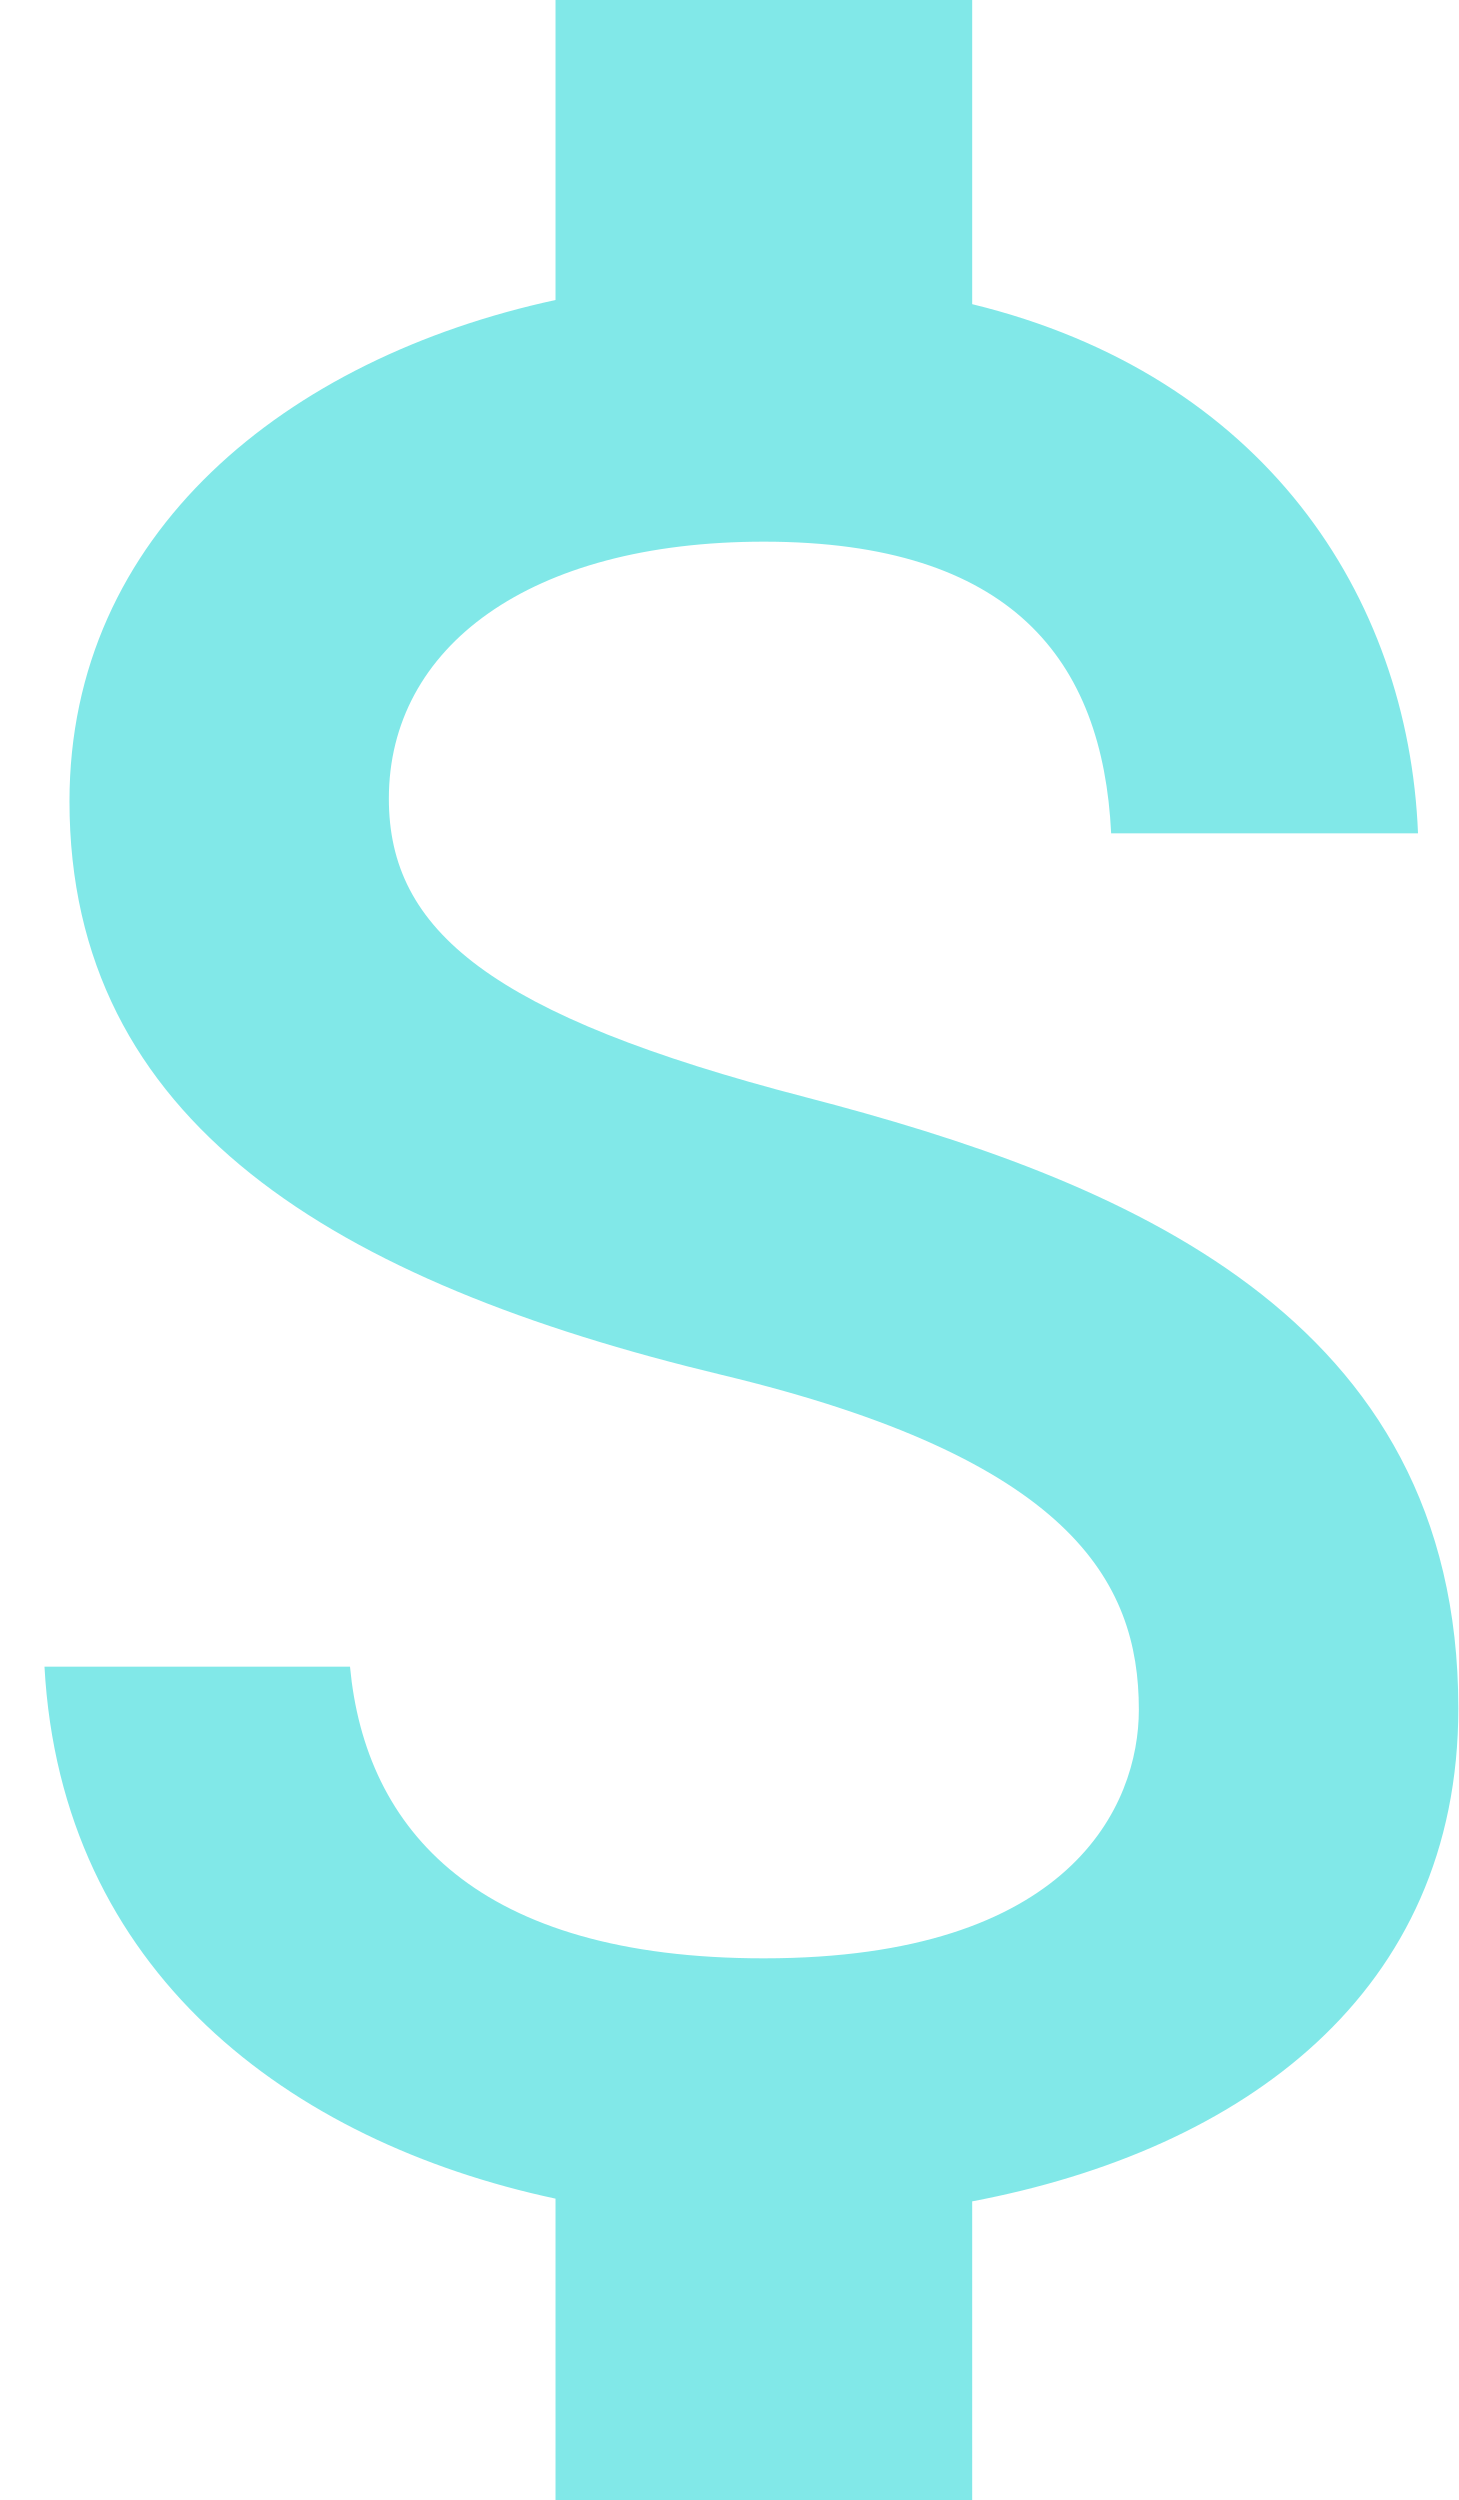
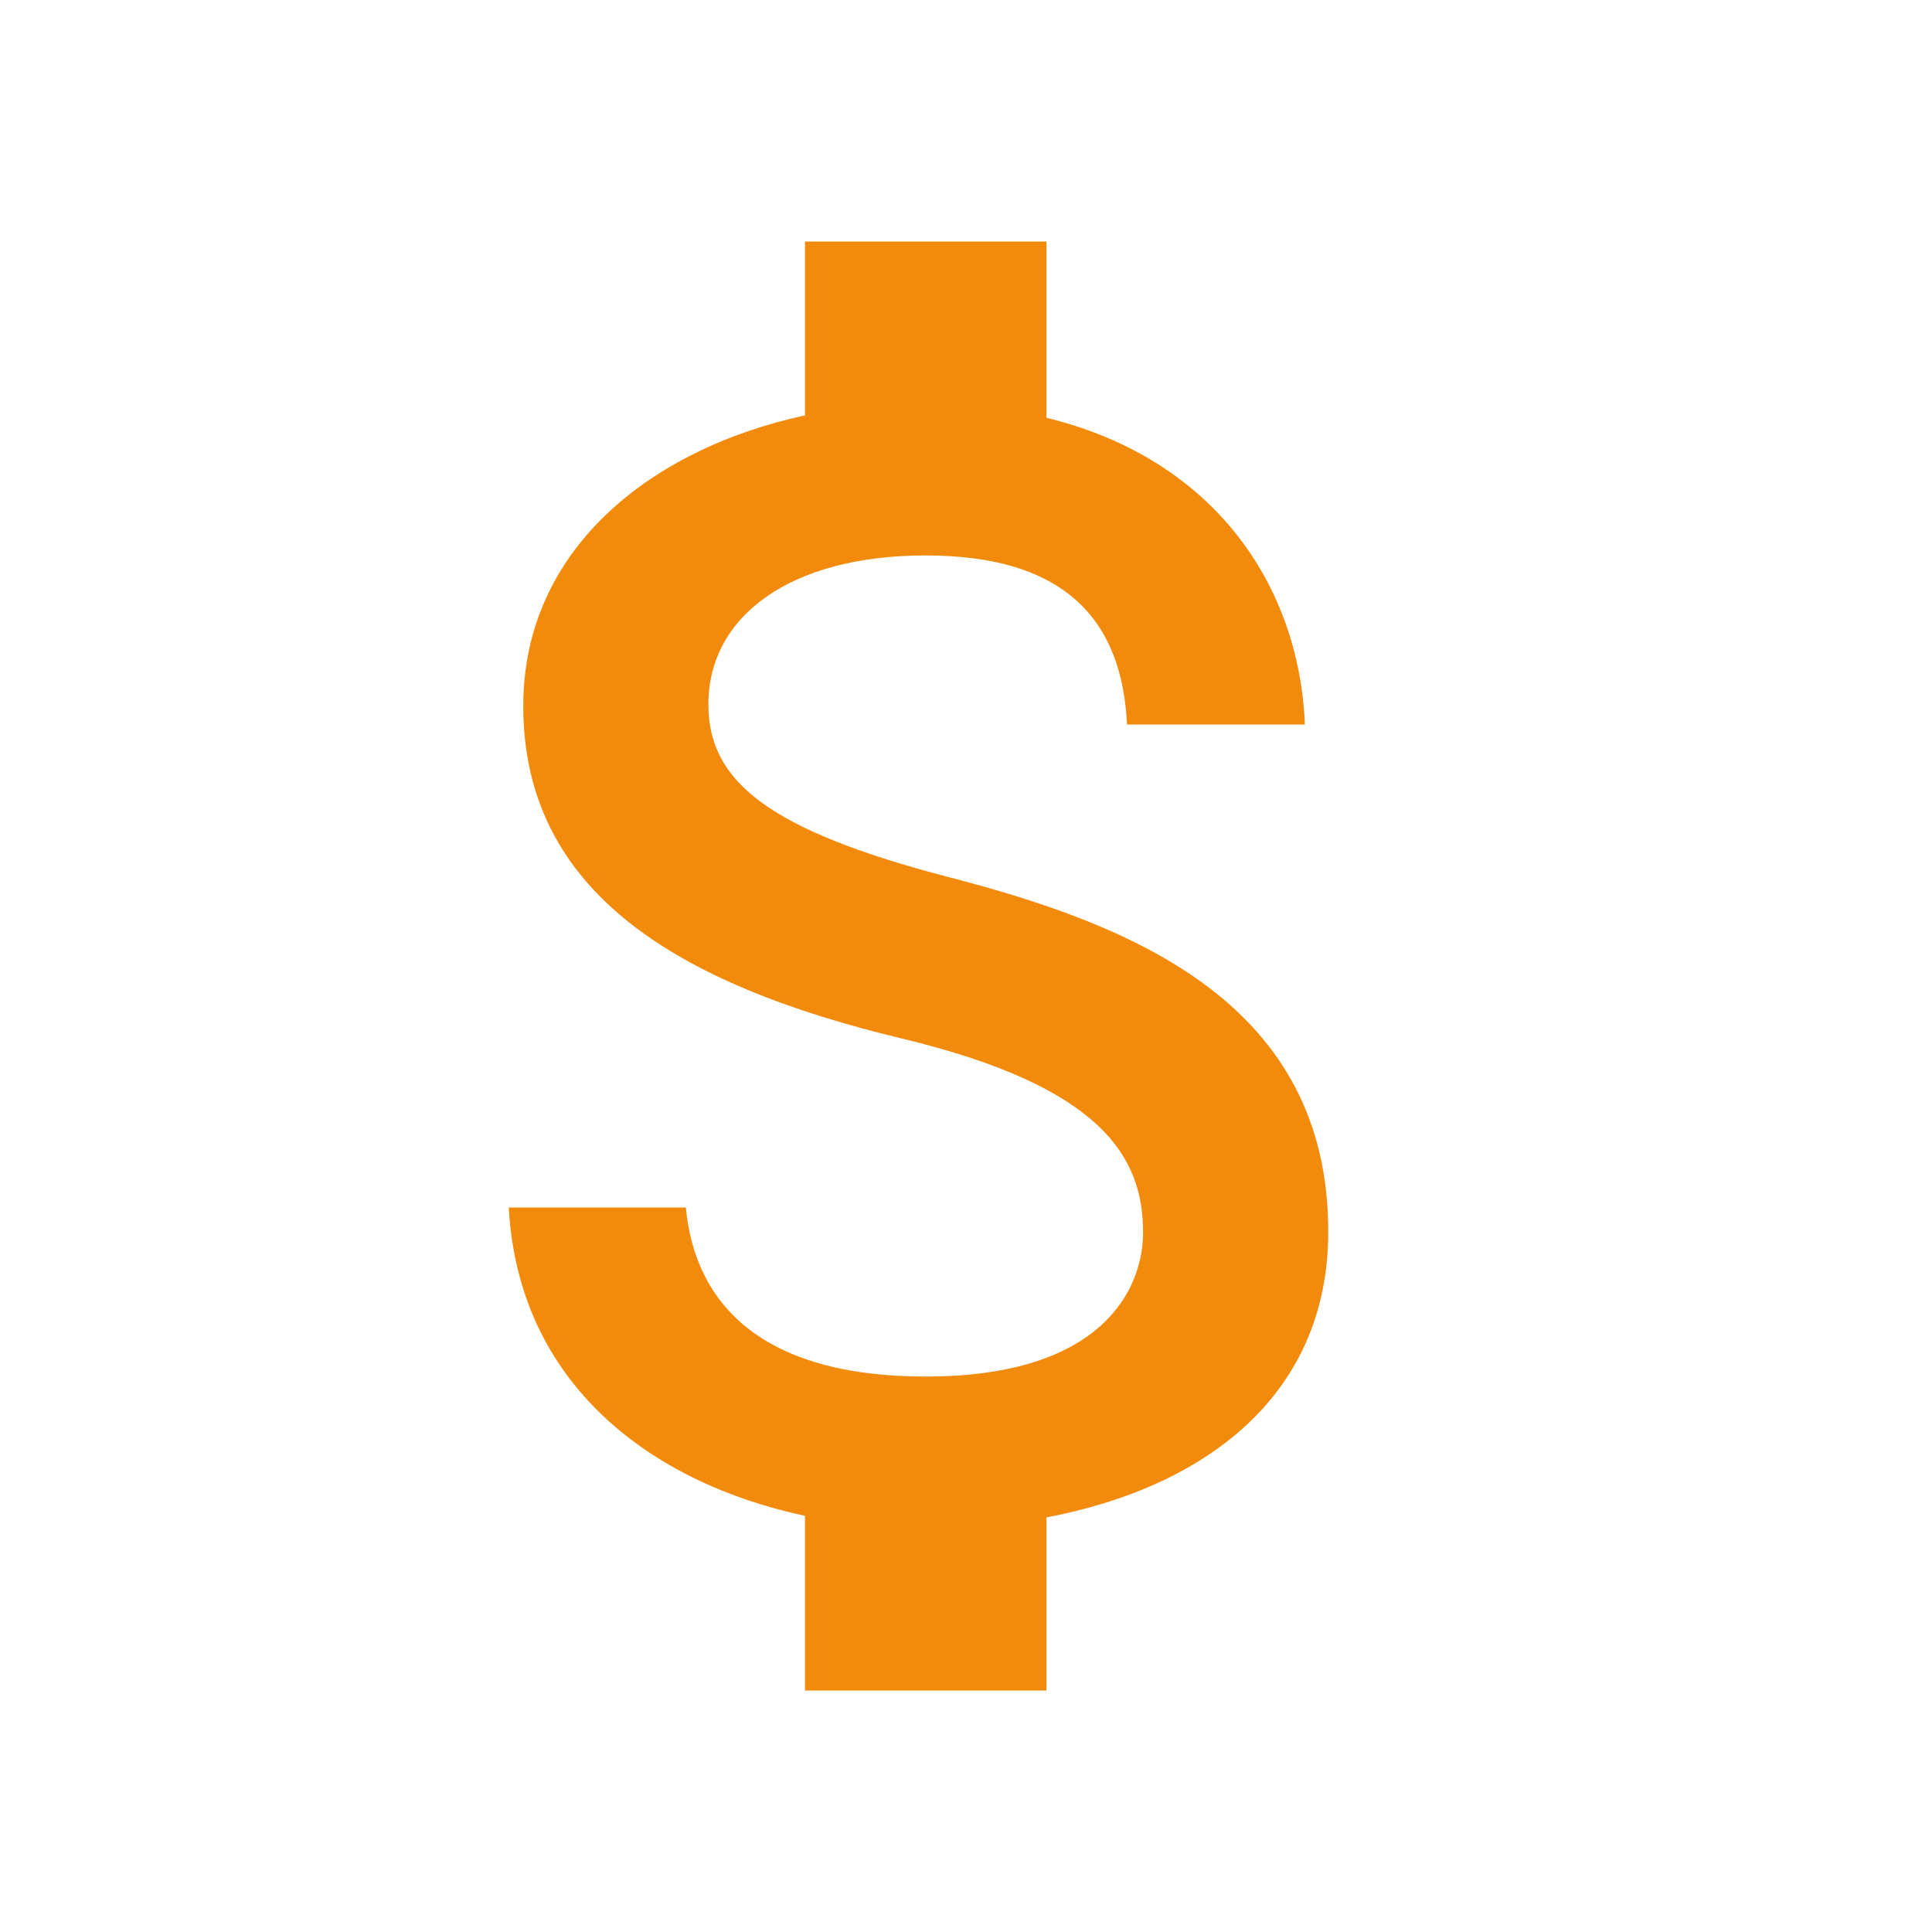
- <svg xmlns="http://www.w3.org/2000/svg" width="14" height="24" viewBox="0 0 14 24" fill="none">
-   <path d="M7.733 10.533C4.707 9.747 3.733 8.933 3.733 7.667C3.733 6.213 5.08 5.2 7.333 5.2C9.707 5.2 10.587 6.333 10.667 8H13.613C13.52 5.707 12.12 3.6 9.333 2.92V0H5.333V2.88C2.747 3.44 0.667 5.12 0.667 7.693C0.667 10.773 3.213 12.307 6.933 13.2C10.267 14 10.933 15.173 10.933 16.413C10.933 17.333 10.28 18.8 7.333 18.8C4.587 18.8 3.507 17.573 3.36 16H0.427C0.587 18.92 2.773 20.56 5.333 21.107V24H9.333V21.133C11.933 20.64 14 19.133 14 16.4C14 12.613 10.76 11.32 7.733 10.533Z" fill="#81E8E8" />
+ <svg xmlns="http://www.w3.org/2000/svg" width="32" height="32" viewBox="0 0 32 32" fill="none">
+   <path d="M15.733 14.533C12.707 13.747 11.733 12.933 11.733 11.667C11.733 10.213 13.08 9.2 15.333 9.2C17.707 9.2 18.587 10.333 18.667 12H21.613C21.52 9.707 20.12 7.6 17.333 6.92V4H13.333V6.88C10.747 7.44 8.667 9.12 8.667 11.693C8.667 14.773 11.213 16.307 14.933 17.2C18.267 18 18.933 19.173 18.933 20.413C18.933 21.333 18.28 22.8 15.333 22.8C12.587 22.8 11.507 21.573 11.36 20H8.427C8.587 22.92 10.773 24.56 13.333 25.107V28H17.333V25.133C19.933 24.64 22 23.133 22 20.4C22 16.613 18.76 15.32 15.733 14.533Z" fill="#F28B0C" />
</svg>
